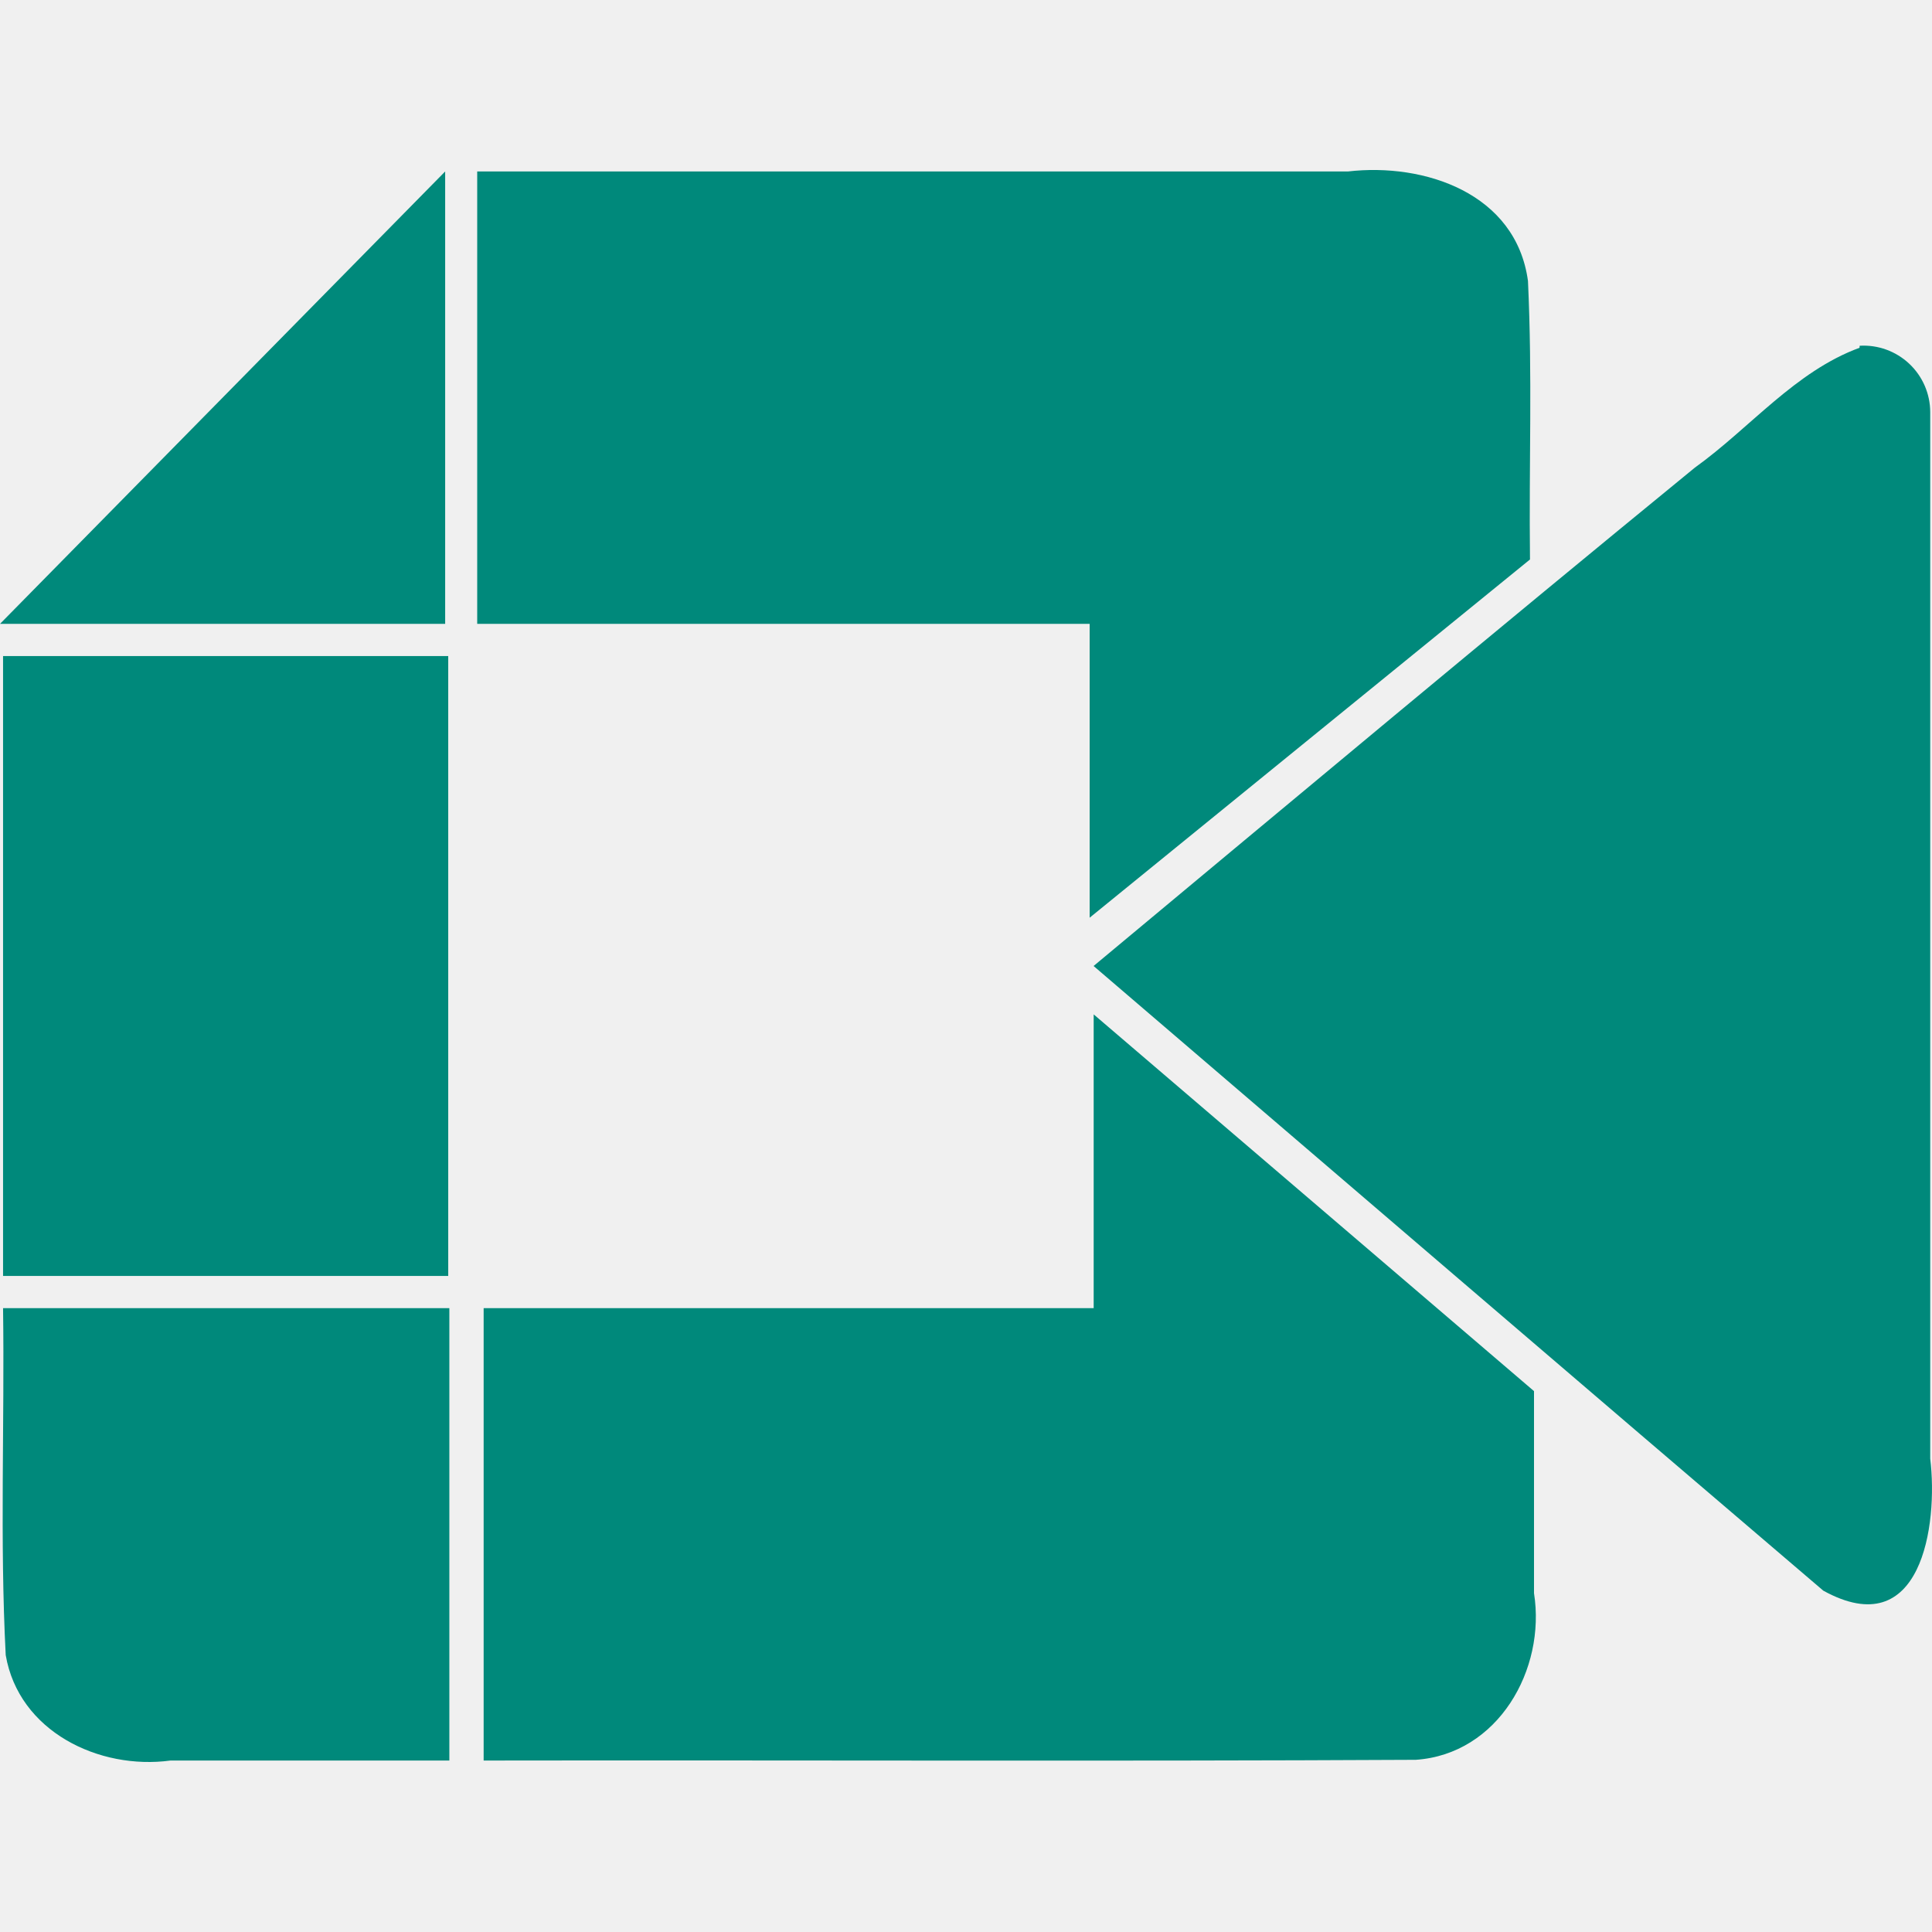
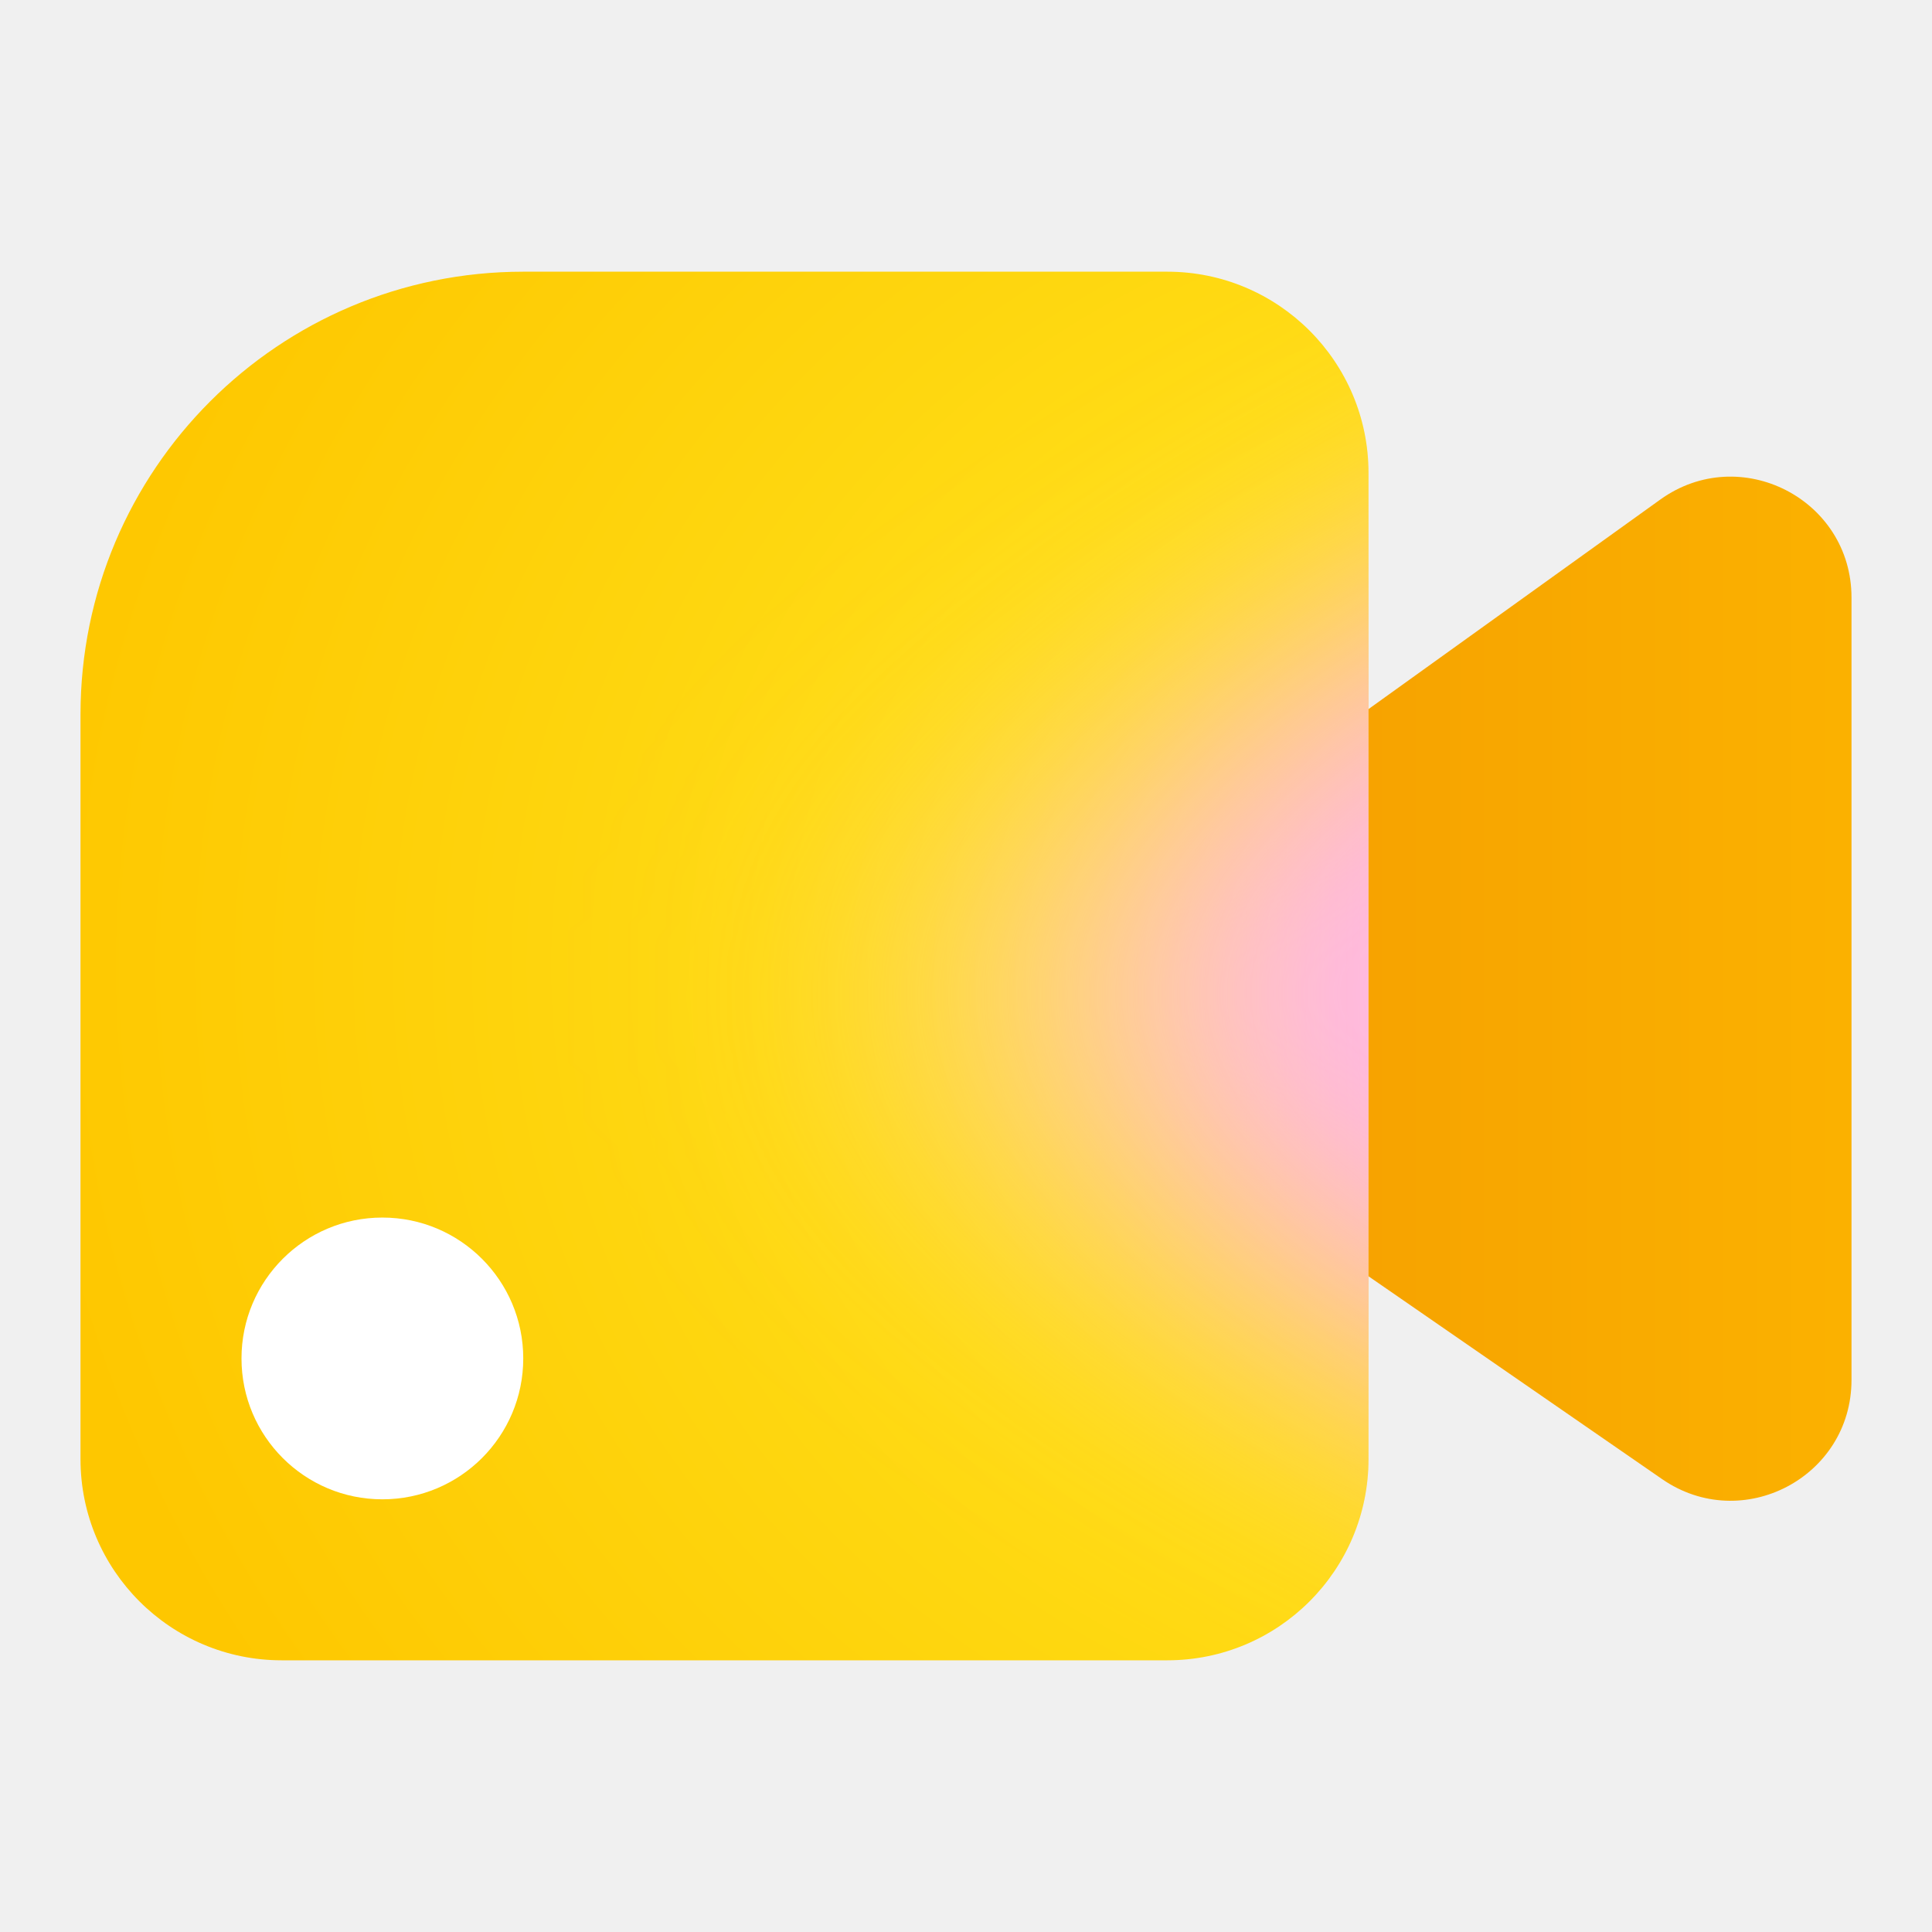
- <svg xmlns="http://www.w3.org/2000/svg" fill="#00897B" role="img" viewBox="0 0 24 24">
-   <path d="M5.53 2.13 0 7.75h5.53zm.398 0v5.62h7.608v3.65l5.47-4.45c-.014-1.22.031-2.25-.025-3.46-.148-1.09-1.287-1.47-2.236-1.36zM23.1 4.32c-.802.295-1.358.995-2.047 1.49-2.506 2.05-4.982 4.12-7.468 6.19 3.025 2.59 6.04 5.18 9.065 7.76 1.218.671 1.428-.814 1.328-1.64v-13a.828.828 0 0 0-.877-.825zM.038 8.15v7.7h5.53v-7.7zm13.577 8.1H6.008v5.62c3.864-.006 7.737.011 11.58-.009 1.02-.07 1.618-1.12 1.468-2.07v-2.51l-5.47-4.68v3.65zm-13.577 0c.02 1.44-.041 2.88.033 4.31.162.948 1.158 1.43 2.047 1.31h3.464v-5.62z" />
+ <svg xmlns="http://www.w3.org/2000/svg" width="192" height="192" fill="none" viewBox="0 0 192 192">
+   <path fill="url(#a)" d="M110.015 108.88c-6.829-4.718-6.921-14.778-.179-19.62L165 49.643c7.94-5.701 19-.038 19 9.737v77.755c0 9.675-10.861 15.359-18.821 9.859z" />
+   <path fill="url(#b)" d="M8 71c0-24.3 19.7-44 44-44h64c11.046 0 20 8.954 20 20v98c0 11.046-8.954 20-20 20H28c-11.046 0-20-8.954-20-20z" />
+   <mask id="e" width="129" height="138" x="8" y="27" maskUnits="userSpaceOnUse" style="mask-type:luminance">
+     <path fill="#fff" d="M8 71c0-24.3 19.7-44 44-44h64c11.046 0 20 8.954 20 20v98c0 11.046-8.954 20-20 20H28c-11.046 0-20-8.954-20-20z" />
+   </mask>
+   <g filter="url(#c)" mask="url(#e)">
+     <path fill="url(#f)" d="m73.906 99.198 110-63.198v124z" />
+   </g>
+   <circle cx="38" cy="135" r="14" fill="#fff" />
+   <defs>
+     <linearGradient id="a" x1="128.8" x2="227.2" y1="104.44" y2="104.44" gradientUnits="userSpaceOnUse">
+       <stop stop-color="#f6a100" />
+       <stop offset="1" stop-color="#ffbe00" />
+     </linearGradient>
+     <linearGradient id="f" x1="136.22" x2="78.5" y1="91.32" y2="91.19" gradientUnits="userSpaceOnUse">
+       <stop offset=".15" stop-color="#ffb5e8" />
+       <stop offset="1" stop-color="#ffdbf5" stop-opacity="0" />
+     </linearGradient>
+     <radialGradient id="b" cx="0" cy="0" r="1" gradientTransform="matrix(-159.725 0 0 -135.852 160.325 96)" gradientUnits="userSpaceOnUse">
+       <stop offset=".15" stop-color="#ffe921" />
+       <stop offset="1" stop-color="#fec700" />
+     </radialGradient>
+     <filter id="c" width="166" height="180" x="45.91" y="8" color-interpolation-filters="sRGB" filterUnits="userSpaceOnUse">
+       <feFlood flood-opacity="0" result="BackgroundImageFix" />
+       <feBlend in="SourceGraphic" in2="BackgroundImageFix" result="shape" />
+       <feGaussianBlur result="effect1_foregroundBlur_37584_9338" stdDeviation="14" />
+     </filter>
+   </defs>
</svg>
